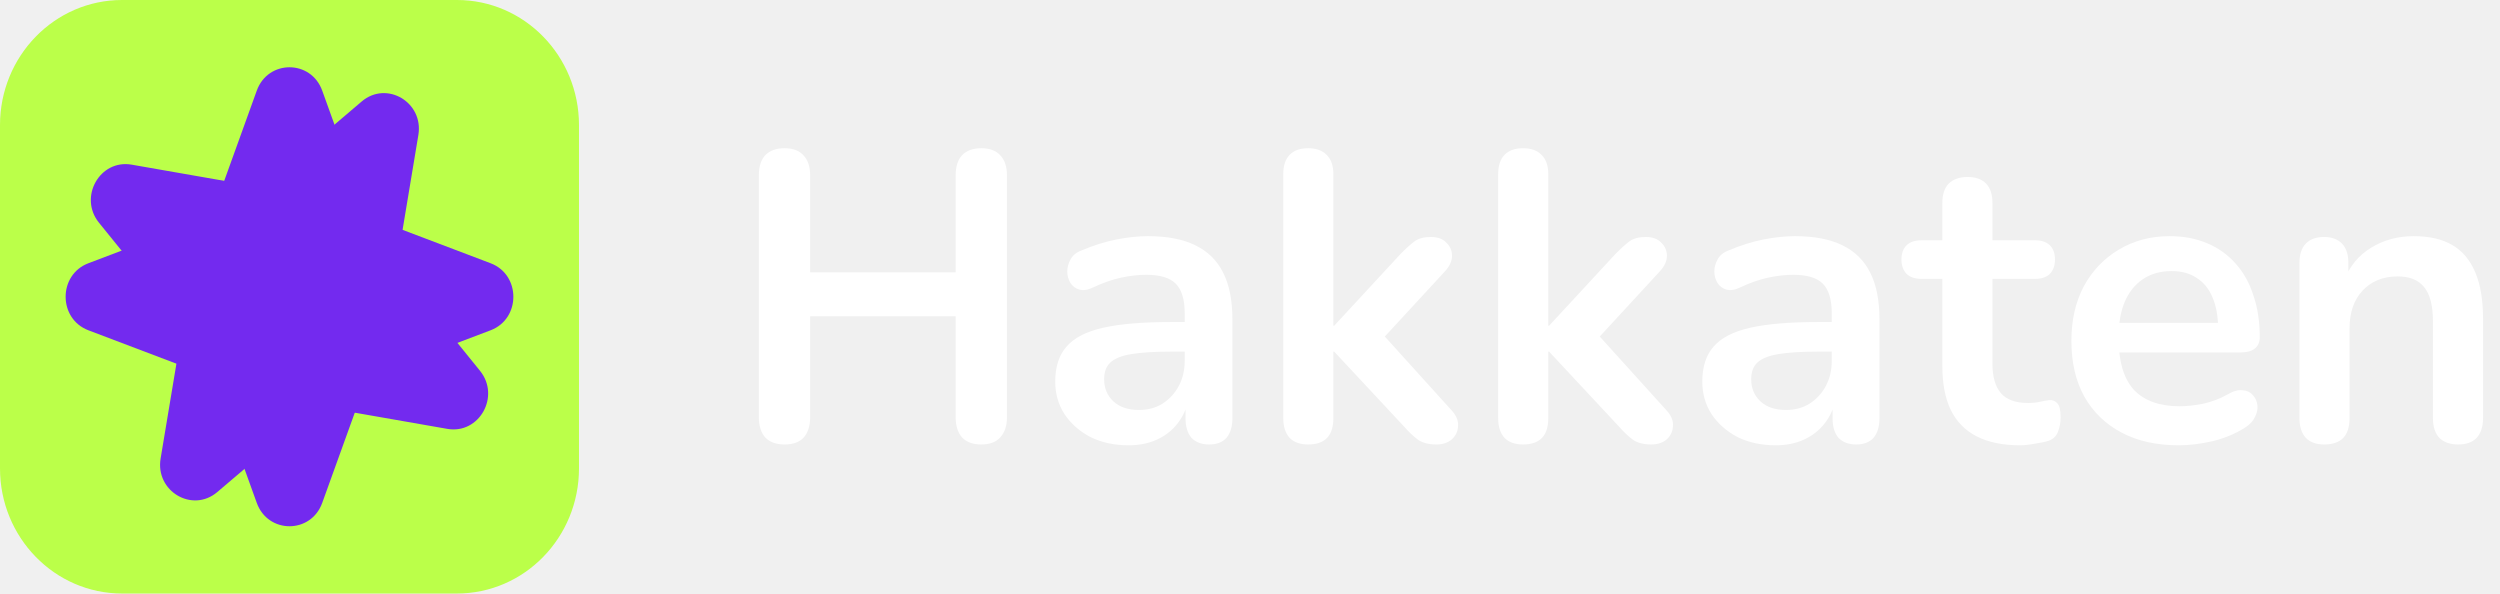
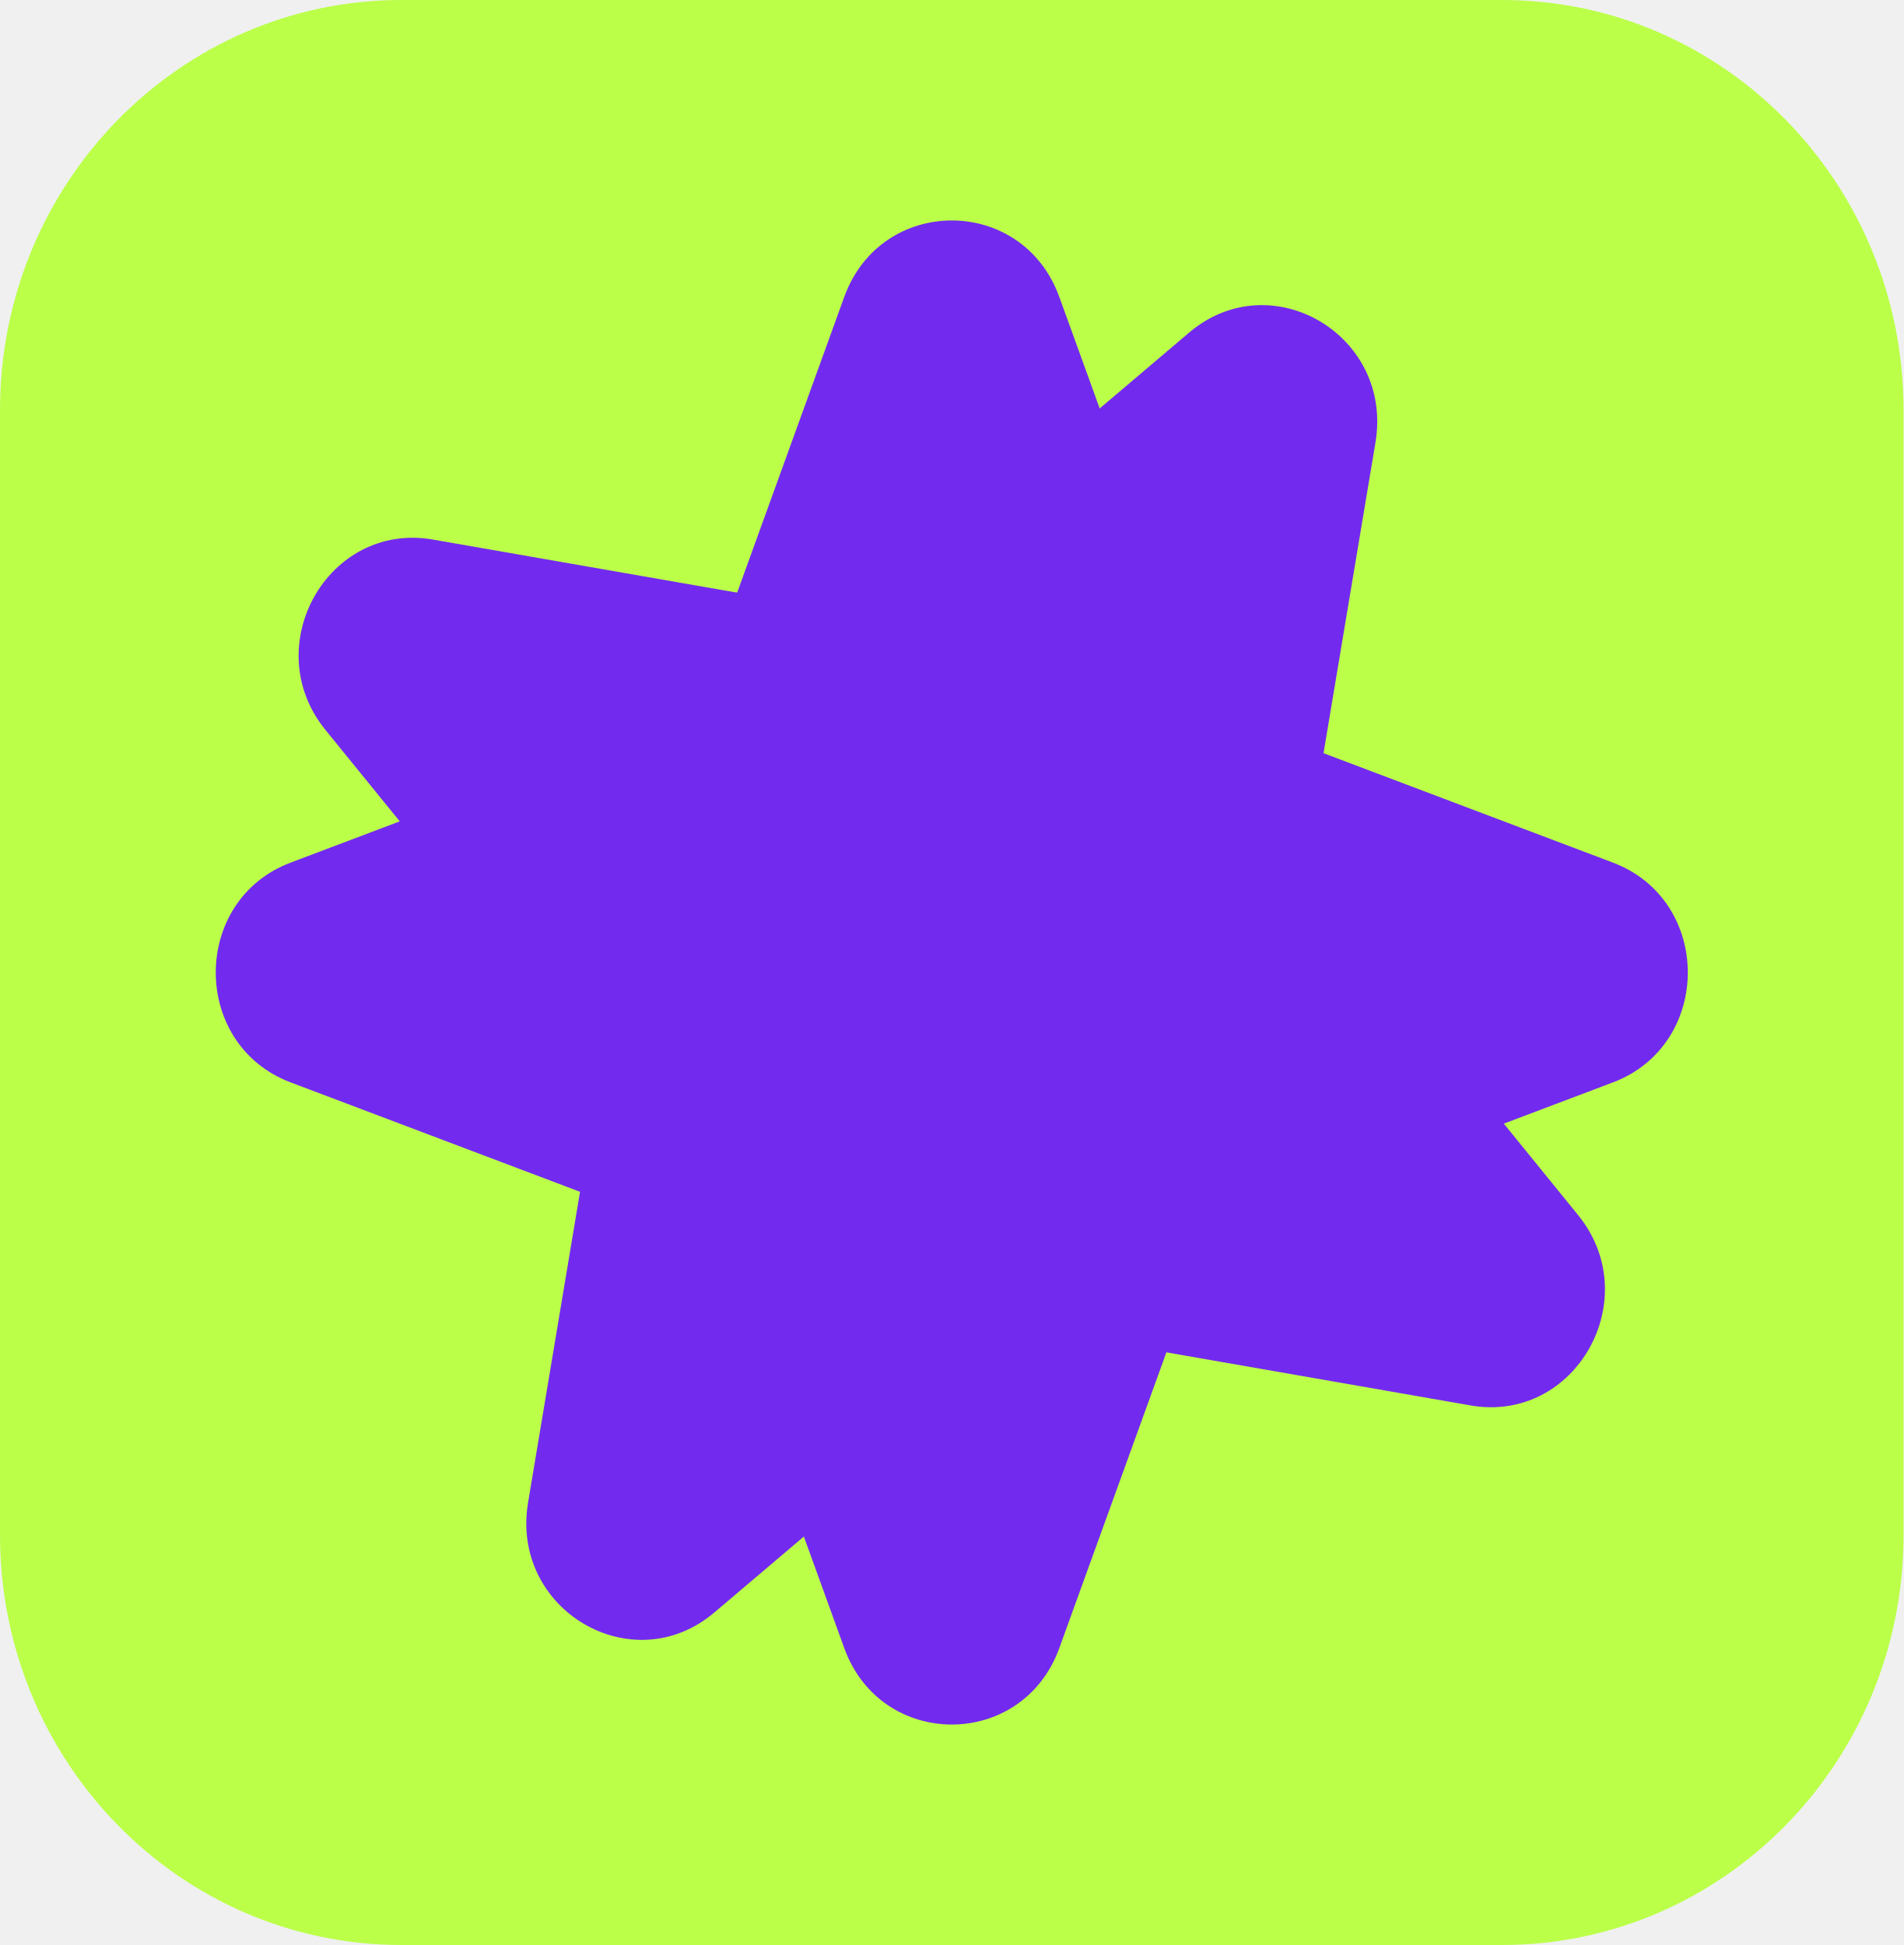
- <svg xmlns="http://www.w3.org/2000/svg" width="139" height="33" viewBox="0 0 139 33" fill="none">
-   <path d="M0 6.958C0 3.115 3.039 0 6.787 0H25.404C29.153 0 32.192 3.115 32.192 6.958V26.042C32.192 29.885 29.153 33 25.404 33H6.787C3.039 33 0 29.885 0 26.042V6.958Z" fill="#BBFF49" />
-   <path d="M14.277 5.038C14.902 3.308 17.29 3.308 17.915 5.038L20.134 11.186C20.33 11.73 20.749 12.159 21.279 12.361L27.277 14.636C28.965 15.276 28.965 17.724 27.277 18.364L21.279 20.639C20.749 20.841 20.33 21.27 20.134 21.814L17.915 27.962C17.29 29.692 14.902 29.692 14.277 27.962L12.058 21.814C11.862 21.27 11.443 20.841 10.912 20.639L4.915 18.364C3.227 17.724 3.227 15.276 4.915 14.636L10.912 12.361C11.443 12.159 11.862 11.73 12.058 11.186L14.277 5.038Z" fill="#732AEF" />
-   <path d="M5.504 12.384C4.354 10.964 5.548 8.844 7.322 9.155L13.626 10.258C14.184 10.356 14.755 10.199 15.191 9.829L20.111 5.642C21.496 4.463 23.564 5.687 23.261 7.506L22.185 13.968C22.089 14.54 22.242 15.126 22.604 15.572L26.688 20.616C27.838 22.036 26.644 24.156 24.869 23.845L18.566 22.742C18.008 22.644 17.436 22.801 17.001 23.172L12.081 27.358C10.695 28.537 8.627 27.313 8.93 25.494L10.007 19.032C10.102 18.46 9.949 17.874 9.588 17.428L5.504 12.384Z" fill="#732AEF" />
-   <path d="M43.618 24.713C43.157 24.713 42.801 24.584 42.548 24.325C42.311 24.051 42.192 23.677 42.192 23.205V9.749C42.192 9.262 42.311 8.888 42.548 8.629C42.801 8.371 43.157 8.241 43.618 8.241C44.079 8.241 44.428 8.371 44.666 8.629C44.918 8.888 45.044 9.262 45.044 9.749V15.141H53.135V9.749C53.135 9.262 53.253 8.888 53.491 8.629C53.744 8.371 54.1 8.241 54.561 8.241C55.021 8.241 55.371 8.371 55.608 8.629C55.861 8.888 55.987 9.262 55.987 9.749V23.205C55.987 23.677 55.861 24.051 55.608 24.325C55.371 24.584 55.021 24.713 54.561 24.713C54.1 24.713 53.744 24.584 53.491 24.325C53.253 24.051 53.135 23.677 53.135 23.205V17.585H45.044V23.205C45.044 23.677 44.926 24.051 44.688 24.325C44.45 24.584 44.094 24.713 43.618 24.713Z" fill="white" />
-   <path d="M62.75 24.759C61.962 24.759 61.257 24.607 60.633 24.302C60.023 23.982 59.541 23.556 59.184 23.023C58.842 22.489 58.671 21.888 58.671 21.218C58.671 20.395 58.879 19.748 59.295 19.276C59.711 18.788 60.387 18.438 61.323 18.225C62.26 18.012 63.515 17.905 65.09 17.905H66.204V19.55H65.112C64.191 19.55 63.456 19.596 62.906 19.687C62.356 19.778 61.962 19.938 61.725 20.167C61.502 20.38 61.39 20.685 61.39 21.081C61.39 21.583 61.561 21.994 61.903 22.314C62.245 22.634 62.72 22.794 63.329 22.794C63.819 22.794 64.25 22.68 64.622 22.451C65.008 22.208 65.313 21.88 65.536 21.469C65.758 21.058 65.87 20.586 65.87 20.053V17.425C65.87 16.664 65.707 16.115 65.38 15.78C65.053 15.445 64.503 15.278 63.73 15.278C63.3 15.278 62.831 15.331 62.326 15.438C61.836 15.544 61.316 15.727 60.766 15.986C60.484 16.123 60.231 16.161 60.008 16.1C59.8 16.039 59.637 15.917 59.518 15.735C59.399 15.537 59.34 15.323 59.34 15.095C59.34 14.867 59.399 14.646 59.518 14.432C59.637 14.204 59.838 14.036 60.12 13.93C60.803 13.64 61.457 13.435 62.081 13.313C62.72 13.191 63.3 13.13 63.819 13.13C64.889 13.13 65.766 13.298 66.449 13.633C67.148 13.968 67.668 14.478 68.009 15.164C68.351 15.834 68.522 16.702 68.522 17.768V23.251C68.522 23.723 68.411 24.089 68.188 24.348C67.965 24.591 67.645 24.713 67.229 24.713C66.813 24.713 66.487 24.591 66.249 24.348C66.026 24.089 65.915 23.723 65.915 23.251V22.154H66.093C65.989 22.688 65.781 23.152 65.469 23.548C65.172 23.929 64.793 24.226 64.332 24.439C63.871 24.652 63.344 24.759 62.75 24.759Z" fill="white" />
-   <path d="M72.731 24.713C72.286 24.713 71.944 24.591 71.706 24.348C71.469 24.089 71.35 23.723 71.35 23.251V9.68C71.35 9.208 71.469 8.85 71.706 8.607C71.944 8.363 72.286 8.241 72.731 8.241C73.177 8.241 73.519 8.363 73.757 8.607C74.009 8.85 74.135 9.208 74.135 9.68V18.111H74.18L77.857 14.135C78.154 13.831 78.415 13.595 78.637 13.427C78.86 13.26 79.165 13.176 79.551 13.176C79.937 13.176 80.227 13.283 80.42 13.496C80.628 13.694 80.732 13.937 80.732 14.227C80.732 14.516 80.599 14.806 80.331 15.095L76.453 19.299V18.111L80.71 22.817C80.977 23.106 81.096 23.403 81.067 23.708C81.052 23.997 80.933 24.241 80.71 24.439C80.487 24.622 80.205 24.713 79.863 24.713C79.447 24.713 79.113 24.629 78.86 24.462C78.623 24.294 78.355 24.043 78.058 23.708L74.18 19.55H74.135V23.251C74.135 24.226 73.667 24.713 72.731 24.713Z" fill="white" />
-   <path d="M84.68 24.713C84.234 24.713 83.892 24.591 83.655 24.348C83.417 24.089 83.298 23.723 83.298 23.251V9.68C83.298 9.208 83.417 8.85 83.655 8.607C83.892 8.363 84.234 8.241 84.68 8.241C85.126 8.241 85.467 8.363 85.705 8.607C85.958 8.85 86.084 9.208 86.084 9.68V18.111H86.129L89.806 14.135C90.103 13.831 90.363 13.595 90.586 13.427C90.809 13.26 91.113 13.176 91.5 13.176C91.886 13.176 92.176 13.283 92.369 13.496C92.577 13.694 92.681 13.937 92.681 14.227C92.681 14.516 92.547 14.806 92.28 15.095L88.402 19.299V18.111L92.659 22.817C92.926 23.106 93.045 23.403 93.015 23.708C93 23.997 92.881 24.241 92.659 24.439C92.436 24.622 92.153 24.713 91.812 24.713C91.396 24.713 91.061 24.629 90.809 24.462C90.571 24.294 90.304 24.043 90.007 23.708L86.129 19.55H86.084V23.251C86.084 24.226 85.616 24.713 84.68 24.713Z" fill="white" />
-   <path d="M98.726 24.759C97.939 24.759 97.233 24.607 96.609 24.302C96 23.982 95.517 23.556 95.16 23.023C94.819 22.489 94.648 21.888 94.648 21.218C94.648 20.395 94.856 19.748 95.272 19.276C95.688 18.788 96.364 18.438 97.3 18.225C98.236 18.012 99.491 17.905 101.066 17.905H102.181V19.55H101.088C100.167 19.55 99.432 19.596 98.882 19.687C98.332 19.778 97.939 19.938 97.701 20.167C97.478 20.38 97.367 20.685 97.367 21.081C97.367 21.583 97.537 21.994 97.879 22.314C98.221 22.634 98.696 22.794 99.306 22.794C99.796 22.794 100.227 22.68 100.598 22.451C100.984 22.208 101.289 21.88 101.512 21.469C101.735 21.058 101.846 20.586 101.846 20.053V17.425C101.846 16.664 101.683 16.115 101.356 15.78C101.029 15.445 100.479 15.278 99.707 15.278C99.276 15.278 98.808 15.331 98.303 15.438C97.812 15.544 97.292 15.727 96.743 15.986C96.46 16.123 96.208 16.161 95.985 16.1C95.777 16.039 95.613 15.917 95.495 15.735C95.376 15.537 95.316 15.323 95.316 15.095C95.316 14.867 95.376 14.646 95.495 14.432C95.613 14.204 95.814 14.036 96.096 13.93C96.78 13.64 97.433 13.435 98.058 13.313C98.696 13.191 99.276 13.13 99.796 13.13C100.866 13.13 101.742 13.298 102.426 13.633C103.124 13.968 103.644 14.478 103.986 15.164C104.327 15.834 104.498 16.702 104.498 17.768V23.251C104.498 23.723 104.387 24.089 104.164 24.348C103.941 24.591 103.622 24.713 103.206 24.713C102.79 24.713 102.463 24.591 102.225 24.348C102.002 24.089 101.891 23.723 101.891 23.251V22.154H102.069C101.965 22.688 101.757 23.152 101.445 23.548C101.148 23.929 100.769 24.226 100.308 24.439C99.848 24.652 99.32 24.759 98.726 24.759Z" fill="white" />
-   <path d="M112.318 24.759C111.352 24.759 110.543 24.591 109.889 24.256C109.25 23.921 108.775 23.434 108.463 22.794C108.151 22.139 107.995 21.332 107.995 20.372V15.506H106.836C106.479 15.506 106.204 15.415 106.011 15.232C105.818 15.034 105.721 14.768 105.721 14.432C105.721 14.082 105.818 13.816 106.011 13.633C106.204 13.45 106.479 13.359 106.836 13.359H107.995V11.28C107.995 10.807 108.113 10.45 108.351 10.206C108.604 9.962 108.953 9.84 109.399 9.84C109.844 9.84 110.186 9.962 110.424 10.206C110.662 10.45 110.78 10.807 110.78 11.28V13.359H113.143C113.499 13.359 113.774 13.45 113.967 13.633C114.16 13.816 114.257 14.082 114.257 14.432C114.257 14.768 114.16 15.034 113.967 15.232C113.774 15.415 113.499 15.506 113.143 15.506H110.78V20.212C110.78 20.944 110.936 21.492 111.248 21.857C111.56 22.223 112.066 22.406 112.764 22.406C113.016 22.406 113.239 22.383 113.432 22.337C113.626 22.291 113.796 22.261 113.945 22.246C114.123 22.231 114.272 22.291 114.391 22.429C114.51 22.55 114.569 22.809 114.569 23.205C114.569 23.51 114.517 23.784 114.413 24.028C114.324 24.256 114.153 24.416 113.9 24.508C113.707 24.569 113.455 24.622 113.143 24.668C112.831 24.728 112.556 24.759 112.318 24.759Z" fill="white" />
-   <path d="M121.142 24.759C119.908 24.759 118.846 24.523 117.955 24.051C117.063 23.578 116.372 22.908 115.882 22.04C115.406 21.172 115.169 20.144 115.169 18.956C115.169 17.798 115.399 16.786 115.86 15.917C116.335 15.049 116.981 14.371 117.799 13.884C118.631 13.382 119.574 13.13 120.629 13.13C121.402 13.13 122.092 13.26 122.702 13.519C123.326 13.777 123.853 14.151 124.284 14.638C124.73 15.125 125.064 15.719 125.287 16.42C125.525 17.105 125.643 17.882 125.643 18.75C125.643 19.024 125.547 19.238 125.354 19.39C125.175 19.527 124.915 19.596 124.574 19.596H117.42V17.951H123.682L123.326 18.293C123.326 17.593 123.222 17.006 123.014 16.534C122.82 16.062 122.531 15.704 122.144 15.46C121.773 15.202 121.305 15.072 120.74 15.072C120.116 15.072 119.581 15.224 119.136 15.529C118.705 15.818 118.371 16.237 118.133 16.786C117.91 17.319 117.799 17.958 117.799 18.705V18.865C117.799 20.113 118.081 21.05 118.645 21.675C119.225 22.284 120.072 22.588 121.186 22.588C121.572 22.588 122.003 22.543 122.479 22.451C122.969 22.345 123.43 22.17 123.861 21.926C124.173 21.743 124.447 21.667 124.685 21.698C124.923 21.713 125.109 21.797 125.242 21.949C125.391 22.101 125.48 22.291 125.51 22.52C125.539 22.733 125.495 22.954 125.376 23.183C125.272 23.411 125.086 23.609 124.819 23.776C124.299 24.112 123.697 24.363 123.014 24.53C122.345 24.683 121.721 24.759 121.142 24.759Z" fill="white" />
-   <path d="M129.231 24.713C128.786 24.713 128.444 24.591 128.206 24.348C127.969 24.089 127.85 23.723 127.85 23.251V14.615C127.85 14.143 127.969 13.785 128.206 13.541C128.444 13.298 128.778 13.176 129.209 13.176C129.64 13.176 129.974 13.298 130.212 13.541C130.45 13.785 130.569 14.143 130.569 14.615V16.169L130.323 15.598C130.65 14.79 131.155 14.181 131.839 13.77C132.537 13.343 133.325 13.13 134.201 13.13C135.078 13.13 135.799 13.298 136.363 13.633C136.928 13.968 137.351 14.478 137.633 15.164C137.916 15.834 138.057 16.687 138.057 17.722V23.251C138.057 23.723 137.938 24.089 137.7 24.348C137.463 24.591 137.121 24.713 136.675 24.713C136.229 24.713 135.88 24.591 135.628 24.348C135.39 24.089 135.271 23.723 135.271 23.251V17.859C135.271 16.991 135.108 16.359 134.781 15.963C134.469 15.567 133.978 15.369 133.31 15.369C132.493 15.369 131.839 15.636 131.349 16.169C130.873 16.687 130.635 17.38 130.635 18.248V23.251C130.635 24.226 130.167 24.713 129.231 24.713Z" fill="white" />
+ <svg xmlns="http://www.w3.org/2000/svg" width="137" height="140" viewBox="0 0 137 140" fill="none">
+   <path d="M0 29.518C0 13.216 12.932 0 28.886 0H108.114C124.068 0 137 13.216 137 29.518V110.482C137 126.784 124.068 140 108.114 140H28.886C12.932 140 0 126.784 0 110.482V29.518Z" fill="#BBFF49" />
+   <path d="M60.76 21.375C63.419 14.033 73.581 14.033 76.24 21.375L85.684 47.457C86.52 49.765 88.301 51.585 90.56 52.439L116.083 62.09C123.268 64.807 123.268 75.193 116.083 77.91L90.56 87.561C88.301 88.415 86.52 90.235 85.684 92.543L76.24 118.625C73.581 125.967 63.419 125.967 60.76 118.625L51.316 92.543C50.48 90.235 48.699 88.415 46.44 87.561L20.917 77.91C13.732 75.193 13.732 64.807 20.917 62.09L46.44 52.439C48.699 51.585 50.48 49.765 51.316 47.457L60.76 21.375Z" fill="#732AEF" />
+   <path d="M23.422 52.538C18.529 46.513 23.61 37.52 31.162 38.838L57.987 43.52C60.362 43.935 62.795 43.269 64.648 41.697L85.588 23.935C91.483 18.935 100.284 24.127 98.994 31.845L94.412 59.257C94.007 61.684 94.658 64.17 96.197 66.064L113.578 87.463C118.471 93.487 113.39 102.481 105.838 101.162L79.013 96.48C76.638 96.065 74.205 96.731 72.352 98.303L51.412 116.065C45.517 121.065 36.715 115.873 38.005 108.155L42.588 80.743C42.993 78.317 42.342 75.83 40.803 73.936L23.422 52.538Z" fill="#732AEF" />
</svg>
